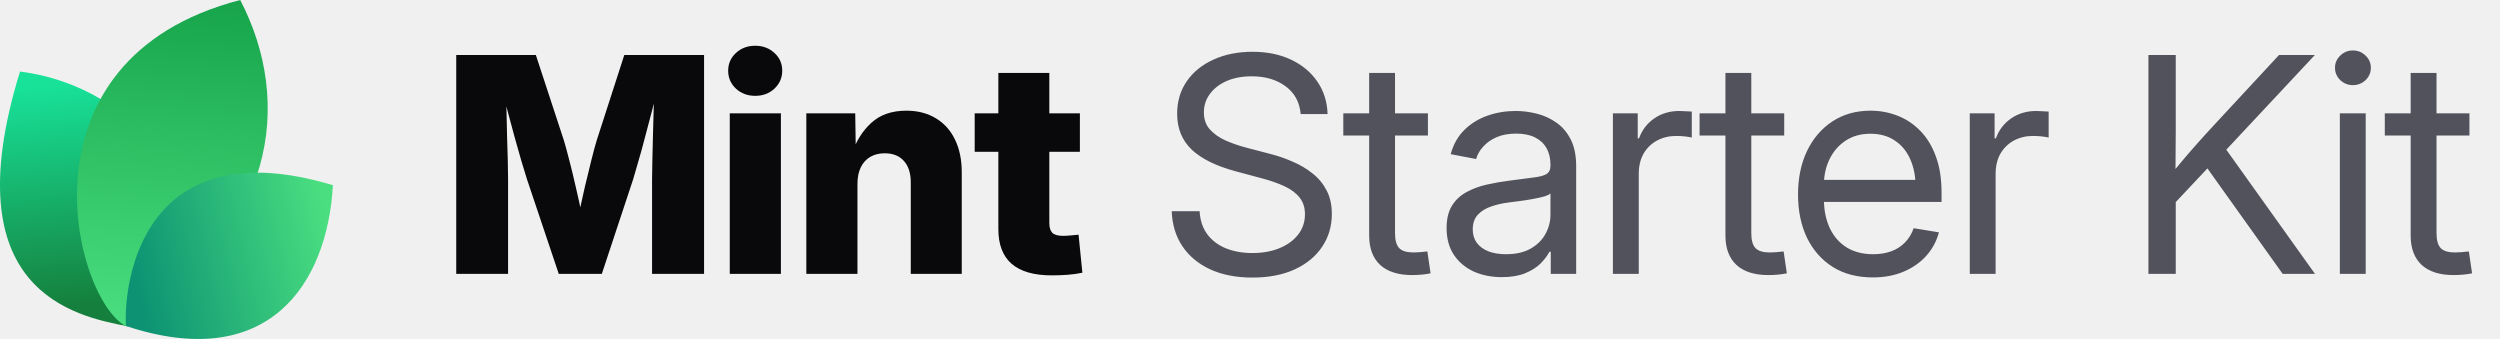
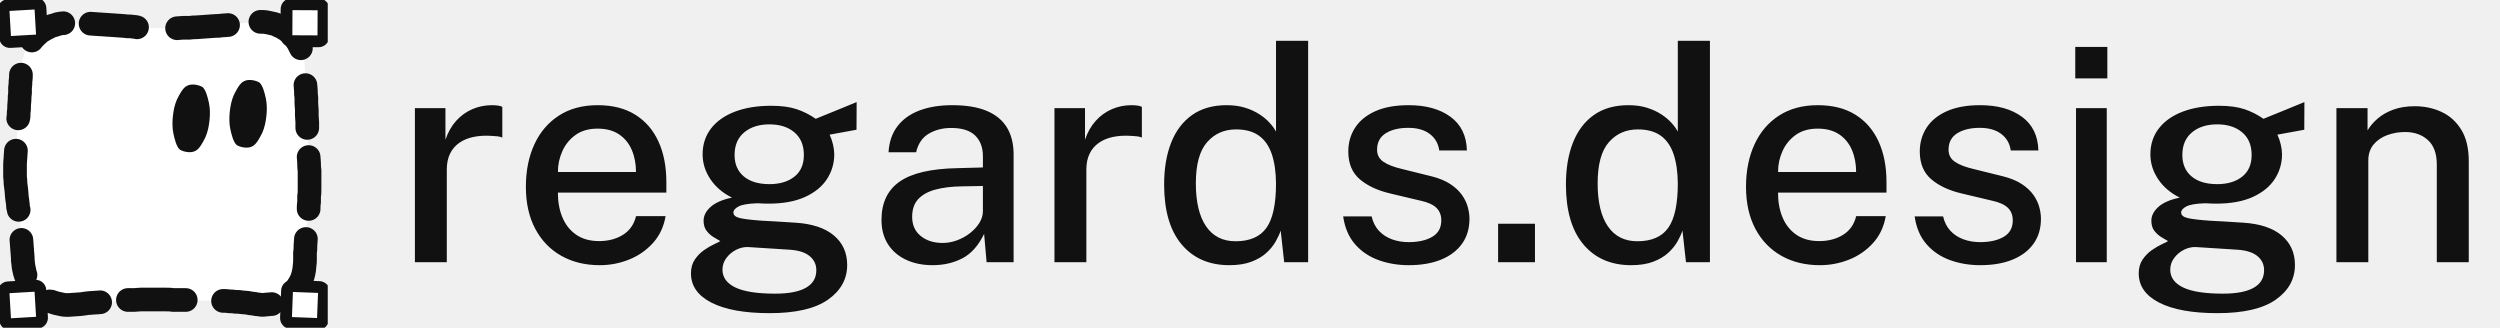
- <svg xmlns="http://www.w3.org/2000/svg" width="177" height="24" viewBox="0 0 177 24" fill="none">
-   <path d="M9.061 23.108C5.268 22.377 -3.391 20.627 1.417 5.064C9.634 6.099 16.973 14.064 9.061 23.108Z" fill="url(#paint0_linear_17557_2020)" />
-   <path d="M8.919 23.094C5.276 21.222 0.784 4.209 17.007 0C20.757 7.193 19.621 16.545 8.919 23.094Z" fill="url(#paint1_linear_17557_2020)" />
-   <path d="M8.914 23.079C8.735 19.882 10.159 9.085 23.57 13.111C23.181 20.123 18.984 26.418 8.914 23.079Z" fill="url(#paint2_linear_17557_2020)" />
-   <path d="M32.301 19.392V3.894H37.938L39.925 9.948C40.036 10.315 40.164 10.787 40.31 11.362C40.462 11.938 40.611 12.552 40.757 13.204C40.91 13.855 41.048 14.483 41.173 15.086C41.305 15.682 41.412 16.192 41.495 16.615H40.695C40.771 16.192 40.871 15.682 40.996 15.086C41.128 14.49 41.267 13.866 41.412 13.214C41.565 12.562 41.714 11.948 41.86 11.373C42.005 10.79 42.133 10.315 42.244 9.948L44.2 3.894H49.848V19.392H46.166V12.704C46.166 12.357 46.173 11.917 46.187 11.383C46.2 10.849 46.214 10.27 46.228 9.646C46.249 9.022 46.266 8.391 46.28 7.753C46.301 7.115 46.311 6.519 46.311 5.964H46.623C46.485 6.561 46.332 7.181 46.166 7.826C45.999 8.471 45.833 9.102 45.666 9.719C45.507 10.336 45.351 10.901 45.198 11.414C45.053 11.928 44.928 12.357 44.824 12.704L42.608 19.392H39.561L37.314 12.704C37.203 12.357 37.072 11.928 36.919 11.414C36.773 10.901 36.614 10.34 36.441 9.729C36.274 9.112 36.104 8.481 35.931 7.836C35.764 7.192 35.608 6.567 35.463 5.964H35.827C35.834 6.512 35.844 7.105 35.858 7.743C35.872 8.374 35.886 9.005 35.9 9.636C35.92 10.26 35.938 10.839 35.952 11.373C35.965 11.907 35.972 12.351 35.972 12.704V19.392H32.301ZM51.668 19.392V8.024H55.288V19.392H51.668ZM53.468 6.786C52.927 6.786 52.473 6.616 52.105 6.276C51.738 5.93 51.554 5.507 51.554 5.007C51.554 4.508 51.738 4.088 52.105 3.749C52.473 3.409 52.927 3.239 53.468 3.239C54.009 3.239 54.463 3.409 54.83 3.749C55.198 4.082 55.382 4.501 55.382 5.007C55.382 5.507 55.198 5.93 54.83 6.276C54.463 6.616 54.009 6.786 53.468 6.786ZM60.708 13.027V19.392H57.088V8.024H60.551L60.593 10.967H60.281C60.593 10.024 61.061 9.268 61.685 8.7C62.309 8.124 63.138 7.836 64.171 7.836C64.975 7.836 65.672 8.017 66.262 8.377C66.851 8.731 67.302 9.234 67.614 9.885C67.933 10.537 68.092 11.307 68.092 12.194V19.392H64.483V12.912C64.483 12.26 64.32 11.754 63.994 11.394C63.675 11.033 63.221 10.853 62.632 10.853C62.25 10.853 61.914 10.936 61.623 11.102C61.332 11.269 61.106 11.515 60.947 11.841C60.787 12.16 60.708 12.555 60.708 13.027ZM76.456 8.024V10.749H69.008V8.024H76.456ZM70.683 5.163H74.292V15.783C74.292 16.102 74.361 16.334 74.5 16.48C74.646 16.625 74.899 16.698 75.259 16.698C75.405 16.698 75.596 16.688 75.831 16.667C76.074 16.646 76.251 16.629 76.362 16.615L76.632 19.309C76.313 19.378 75.963 19.427 75.582 19.455C75.207 19.482 74.836 19.496 74.469 19.496C73.2 19.496 72.25 19.222 71.619 18.674C70.995 18.127 70.683 17.308 70.683 16.22V5.163Z" fill="#09090B" />
-   <path d="M88.667 19.652C87.523 19.652 86.528 19.458 85.682 19.07C84.843 18.681 84.188 18.137 83.716 17.437C83.245 16.736 82.992 15.908 82.957 14.951H84.933C84.968 15.596 85.148 16.14 85.474 16.584C85.8 17.021 86.24 17.354 86.795 17.582C87.35 17.804 87.974 17.915 88.667 17.915C89.388 17.915 90.026 17.801 90.581 17.572C91.143 17.343 91.583 17.024 91.902 16.615C92.228 16.199 92.391 15.717 92.391 15.169C92.391 14.698 92.266 14.306 92.017 13.994C91.767 13.675 91.413 13.408 90.956 13.193C90.498 12.978 89.954 12.787 89.323 12.621L87.502 12.132C86.123 11.765 85.082 11.255 84.382 10.603C83.689 9.944 83.342 9.095 83.342 8.055C83.342 7.174 83.571 6.404 84.028 5.746C84.486 5.087 85.117 4.577 85.921 4.217C86.726 3.849 87.645 3.666 88.678 3.666C89.718 3.666 90.63 3.853 91.413 4.227C92.204 4.602 92.824 5.122 93.275 5.787C93.726 6.446 93.965 7.209 93.993 8.076H92.089C92.013 7.23 91.656 6.574 91.018 6.11C90.387 5.638 89.586 5.403 88.615 5.403C87.95 5.403 87.36 5.513 86.847 5.735C86.341 5.957 85.946 6.262 85.661 6.651C85.377 7.032 85.235 7.469 85.235 7.961C85.235 8.447 85.377 8.849 85.661 9.168C85.946 9.48 86.317 9.74 86.774 9.948C87.232 10.149 87.724 10.319 88.251 10.457L89.884 10.884C90.439 11.023 90.977 11.206 91.496 11.435C92.023 11.657 92.495 11.934 92.911 12.267C93.334 12.593 93.67 12.995 93.92 13.474C94.17 13.945 94.294 14.504 94.294 15.149C94.294 16.015 94.066 16.788 93.608 17.468C93.157 18.148 92.512 18.681 91.673 19.07C90.834 19.458 89.832 19.652 88.667 19.652ZM101.097 8.024V9.594H95.106V8.024H101.097ZM96.937 5.163H98.767V16.521C98.767 17 98.865 17.347 99.059 17.562C99.26 17.77 99.6 17.874 100.078 17.874C100.21 17.874 100.366 17.867 100.546 17.853C100.733 17.832 100.903 17.815 101.056 17.801L101.285 19.351C101.097 19.392 100.886 19.423 100.65 19.444C100.414 19.465 100.189 19.475 99.974 19.475C98.996 19.475 98.244 19.236 97.717 18.758C97.197 18.272 96.937 17.579 96.937 16.677V5.163ZM106.33 19.621C105.595 19.621 104.932 19.489 104.343 19.226C103.754 18.955 103.285 18.564 102.939 18.05C102.592 17.53 102.419 16.896 102.419 16.147C102.419 15.495 102.547 14.965 102.804 14.556C103.06 14.146 103.403 13.828 103.833 13.599C104.263 13.363 104.742 13.186 105.269 13.068C105.796 12.95 106.333 12.857 106.881 12.787C107.574 12.69 108.132 12.617 108.555 12.569C108.978 12.52 109.287 12.441 109.481 12.33C109.675 12.212 109.772 12.014 109.772 11.737V11.654C109.772 11.203 109.679 10.815 109.492 10.489C109.311 10.163 109.041 9.91 108.68 9.729C108.32 9.549 107.872 9.459 107.338 9.459C106.805 9.459 106.34 9.546 105.945 9.719C105.556 9.892 105.241 10.118 104.998 10.395C104.755 10.665 104.593 10.953 104.509 11.258L102.71 10.915C102.897 10.222 103.22 9.65 103.677 9.199C104.135 8.748 104.679 8.412 105.31 8.19C105.941 7.968 106.607 7.857 107.307 7.857C107.8 7.857 108.295 7.92 108.795 8.044C109.301 8.169 109.765 8.381 110.188 8.679C110.611 8.97 110.951 9.369 111.208 9.875C111.464 10.374 111.593 11.005 111.593 11.768V19.392H109.793V17.822H109.7C109.568 18.085 109.363 18.359 109.086 18.643C108.809 18.921 108.444 19.153 107.994 19.34C107.543 19.527 106.988 19.621 106.33 19.621ZM106.621 17.998C107.321 17.998 107.904 17.867 108.368 17.603C108.84 17.333 109.19 16.986 109.419 16.563C109.654 16.133 109.772 15.682 109.772 15.211V13.692C109.703 13.769 109.554 13.841 109.325 13.911C109.096 13.973 108.829 14.032 108.524 14.088C108.226 14.143 107.921 14.192 107.609 14.233C107.304 14.275 107.033 14.309 106.798 14.337C106.354 14.393 105.938 14.49 105.549 14.628C105.168 14.76 104.86 14.954 104.624 15.211C104.388 15.467 104.27 15.811 104.27 16.241C104.27 16.615 104.367 16.934 104.561 17.198C104.762 17.461 105.04 17.662 105.393 17.801C105.747 17.933 106.156 17.998 106.621 17.998ZM114.193 19.392V8.024H115.951V9.792H116.045C116.253 9.209 116.61 8.741 117.116 8.388C117.622 8.034 118.219 7.857 118.905 7.857C119.058 7.857 119.217 7.864 119.384 7.878C119.55 7.885 119.682 7.892 119.779 7.899V9.74C119.716 9.719 119.578 9.695 119.363 9.667C119.155 9.639 118.922 9.625 118.666 9.625C118.174 9.625 117.726 9.733 117.324 9.948C116.922 10.163 116.603 10.471 116.367 10.874C116.138 11.276 116.024 11.758 116.024 12.319V19.392H114.193ZM126.322 8.024V9.594H120.33V8.024H126.322ZM122.161 5.163H123.992V16.521C123.992 17 124.089 17.347 124.283 17.562C124.484 17.77 124.824 17.874 125.302 17.874C125.434 17.874 125.59 17.867 125.77 17.853C125.958 17.832 126.127 17.815 126.28 17.801L126.509 19.351C126.322 19.392 126.11 19.423 125.874 19.444C125.639 19.465 125.413 19.475 125.198 19.475C124.221 19.475 123.468 19.236 122.941 18.758C122.421 18.272 122.161 17.579 122.161 16.677V5.163ZM132.604 19.642C131.502 19.642 130.555 19.396 129.765 18.903C128.974 18.404 128.364 17.714 127.934 16.834C127.511 15.946 127.3 14.927 127.3 13.775C127.3 12.611 127.511 11.584 127.934 10.697C128.364 9.802 128.964 9.102 129.734 8.596C130.51 8.089 131.408 7.836 132.428 7.836C133.1 7.836 133.738 7.954 134.341 8.19C134.952 8.426 135.489 8.783 135.954 9.261C136.425 9.74 136.793 10.343 137.056 11.071C137.327 11.792 137.462 12.645 137.462 13.63V14.296H128.433V12.735H136.463L135.631 13.297C135.631 12.541 135.506 11.876 135.257 11.3C135.007 10.725 134.643 10.277 134.165 9.958C133.686 9.632 133.107 9.469 132.428 9.469C131.748 9.469 131.162 9.632 130.67 9.958C130.177 10.284 129.796 10.725 129.526 11.279C129.262 11.827 129.13 12.441 129.13 13.12V14.046C129.13 14.864 129.273 15.572 129.557 16.168C129.841 16.757 130.243 17.211 130.763 17.53C131.283 17.842 131.901 17.998 132.615 17.998C133.093 17.998 133.523 17.929 133.905 17.79C134.293 17.645 134.619 17.433 134.882 17.156C135.153 16.879 135.354 16.546 135.486 16.157L137.275 16.449C137.108 17.08 136.81 17.634 136.38 18.113C135.95 18.591 135.413 18.966 134.768 19.236C134.123 19.507 133.402 19.642 132.604 19.642ZM139.459 19.392V8.024H141.217V9.792H141.311C141.519 9.209 141.876 8.741 142.382 8.388C142.888 8.034 143.485 7.857 144.171 7.857C144.324 7.857 144.483 7.864 144.649 7.878C144.816 7.885 144.948 7.892 145.045 7.899V9.74C144.982 9.719 144.844 9.695 144.629 9.667C144.421 9.639 144.188 9.625 143.932 9.625C143.439 9.625 142.992 9.733 142.59 9.948C142.188 10.163 141.869 10.471 141.633 10.874C141.404 11.276 141.29 11.758 141.29 12.319V19.392H139.459ZM153.429 14.961V12.715C153.783 12.257 154.136 11.82 154.49 11.404C154.844 10.981 155.204 10.565 155.572 10.156C155.939 9.74 156.314 9.327 156.695 8.918L161.355 3.894H163.893L157.277 10.967H157.184L153.429 14.961ZM152.108 19.392V3.894H154.043V9.241L154.022 12.559L154.043 13.505V19.392H152.108ZM161.615 19.392L155.967 11.477L157.173 9.969L163.903 19.392H161.615ZM165.661 19.392V8.024H167.492V19.392H165.661ZM166.587 6.027C166.24 6.027 165.942 5.909 165.692 5.673C165.443 5.43 165.318 5.139 165.318 4.799C165.318 4.459 165.443 4.172 165.692 3.936C165.942 3.693 166.24 3.572 166.587 3.572C166.934 3.572 167.232 3.693 167.482 3.936C167.731 4.172 167.856 4.459 167.856 4.799C167.856 5.139 167.731 5.43 167.482 5.673C167.232 5.909 166.934 6.027 166.587 6.027ZM174.836 8.024V9.594H168.844V8.024H174.836ZM170.675 5.163H172.506V16.521C172.506 17 172.603 17.347 172.797 17.562C172.998 17.77 173.338 17.874 173.816 17.874C173.948 17.874 174.104 17.867 174.284 17.853C174.472 17.832 174.641 17.815 174.794 17.801L175.023 19.351C174.836 19.392 174.624 19.423 174.388 19.444C174.153 19.465 173.927 19.475 173.712 19.475C172.735 19.475 171.982 19.236 171.455 18.758C170.935 18.272 170.675 17.579 170.675 16.677V5.163Z" fill="#52525C" />
-   <defs>
-     <linearGradient id="paint0_linear_17557_2020" x1="3.776" y1="5.916" x2="5.232" y2="21.559" gradientUnits="userSpaceOnUse">
-       <stop stop-color="#18E299" />
-       <stop offset="1" stop-color="#15803D" />
-     </linearGradient>
-     <linearGradient id="paint1_linear_17557_2020" x1="12.171" y1="-0.718" x2="10.19" y2="22.983" gradientUnits="userSpaceOnUse">
-       <stop stop-color="#16A34A" />
-       <stop offset="1" stop-color="#4ADE80" />
-     </linearGradient>
-     <linearGradient id="paint2_linear_17557_2020" x1="23.133" y1="15.353" x2="9.338" y2="18.52" gradientUnits="userSpaceOnUse">
-       <stop stop-color="#4ADE80" />
-       <stop offset="1" stop-color="#0D9373" />
-     </linearGradient>
-   </defs>
+ <svg xmlns="http://www.w3.org/2000/svg" viewBox="0 0 839.05 110" role="img" aria-label="regards.design">
+   <svg x="0" y="0" width="110" height="110" viewBox="14 14 72 72">
+     <g fill="none" stroke-linecap="round" stroke-linejoin="round">
+       <path d="M68.5 19C68.9 18.9 70 18.8 70.7 18.8C71.5 18.8 72.2 18.8 72.9 18.9C73.6 19.1 74.4 19.3 75 19.6C75.7 19.8 76.4 20.2 77 20.6C77.6 21.1 78.1 21.6 78.6 22.1C79.1 22.7 79.5 23.3 79.8 24C80.1 24.6 80.4 25.3 80.6 26C80.8 26.7 80.8 27.5 80.9 28.2C81 28.9 81 29.7 81 30.4C81 31.1 81.1 31.9 81.1 32.6C81.2 33.3 81.2 34.1 81.2 34.8C81.3 35.6 81.3 36.3 81.3 37C81.4 37.8 81.4 38.5 81.4 39.2C81.4 40 81.5 40.7 81.5 41.4C81.5 42.2 81.5 42.9 81.6 43.7C81.6 44.4 81.6 45.1 81.7 45.9C81.7 46.6 81.7 47.3 81.8 48.1C81.8 48.8 81.9 49.5 81.9 50.3C81.9 51 82 51.7 82 52.5C82 53.2 82 54 82 54.7C82 55.4 82 56.2 82 56.9C81.9 57.6 81.9 58.4 81.8 59.1C81.8 59.8 81.7 60.6 81.6 61.3C81.6 62 81.5 62.8 81.4 63.5C81.4 64.2 81.3 65 81.3 65.7C81.2 66.4 81.1 67.2 81.1 67.9C81.1 68.6 81 69.4 81 70.1C81 70.9 81 71.6 81 72.3C80.9 73.1 80.8 73.8 80.6 74.5C80.3 75.2 80 75.9 79.7 76.5C79.3 77.1 78.9 77.8 78.4 78.3C77.8 78.8 77.3 79.3 76.6 79.7C76 80 75.3 80.3 74.6 80.6C73.9 80.8 73.2 80.9 72.5 81C71.7 81 71 80.9 70.3 80.8C69.5 80.8 68.8 80.6 68.1 80.5C67.3 80.4 66.6 80.3 65.9 80.3C65.1 80.2 64.4 80.2 63.7 80.1C62.9 80.1 62.2 80.1 61.5 80C60.7 80 60 80 59.3 80C58.5 80 57.8 80 57 80C56.3 80 55.6 79.9 54.8 79.9C54.1 79.9 53.4 79.9 52.6 79.9C51.9 79.9 51.2 79.8 50.4 79.8C49.7 79.8 48.9 79.8 48.2 79.8C47.5 79.8 46.7 79.8 46 79.8C45.3 79.8 44.5 79.8 43.8 79.9C43.1 79.9 42.3 79.9 41.6 80C40.8 80 40.1 80 39.4 80.1C38.6 80.2 37.9 80.2 37.2 80.3C36.4 80.3 35.7 80.4 35 80.5C34.2 80.5 33.5 80.6 32.8 80.7C32 80.7 31.3 80.8 30.6 80.9C29.8 80.9 29.1 81 28.4 81C27.6 80.9 26.9 80.8 26.2 80.6C25.5 80.4 24.8 80.1 24.2 79.7C23.5 79.4 22.9 79 22.4 78.5C21.8 78 21.3 77.4 20.9 76.8C20.5 76.3 20.1 75.6 19.8 74.9C19.5 74.2 19.3 73.5 19.2 72.8C19.1 72.1 19.1 71.3 19 70.6C18.9 69.9 18.9 69.1 18.8 68.4C18.8 67.7 18.7 66.9 18.7 66.2C18.6 65.5 18.5 64.7 18.5 64C18.4 63.3 18.3 62.5 18.3 61.8C18.2 61.1 18.1 60.3 18 59.6C17.9 58.9 17.8 58.1 17.7 57.4C17.6 56.7 17.6 55.9 17.5 55.2C17.4 54.5 17.4 53.7 17.4 53C17.3 52.3 17.3 51.5 17.3 50.8C17.3 50.1 17.4 49.3 17.4 48.6C17.4 47.9 17.5 47.1 17.5 46.4C17.6 45.7 17.6 44.9 17.7 44.2C17.8 43.4 17.8 42.7 17.9 42C17.9 41.2 18 40.5 18.1 39.8C18.1 39 18.1 38.3 18.2 37.6C18.2 36.8 18.3 36.1 18.3 35.4C18.4 34.6 18.4 33.9 18.4 33.2C18.5 32.4 18.5 31.7 18.6 31C18.6 30.2 18.7 29.5 18.8 28.8C18.8 28 18.9 27.3 19.1 26.6C19.3 25.9 19.5 25.2 19.9 24.5C20.2 23.9 20.6 23.2 21.1 22.7C21.6 22.1 22.1 21.6 22.7 21.2C23.3 20.7 23.9 20.4 24.6 20C25.3 19.7 26 19.5 26.7 19.3C27.4 19.1 28.1 19 28.9 19C29.6 19 30.3 19.1 31.1 19.1C31.8 19.1 32.5 19.2 33.3 19.2C34 19.2 34.7 19.3 35.5 19.3C36.2 19.4 36.9 19.4 37.7 19.4C38.4 19.5 39.1 19.6 39.9 19.6C40.6 19.7 41.4 19.7 42.1 19.8C42.8 19.8 43.6 19.9 44.3 20C45 20 45.8 20.1 46.5 20.1C47.2 20.1 48 20.2 48.7 20.2C49.4 20.2 50.2 20.2 50.9 20.2C51.6 20.2 52.4 20.2 53.1 20.2C53.9 20.2 54.6 20.1 55.3 20.1C56.1 20.1 56.8 20 57.5 20C58.3 19.9 59 19.9 59.7 19.8C60.5 19.8 61.2 19.7 61.9 19.7C62.7 19.6 63.4 19.6 64.1 19.5C64.9 19.4 65.6 19.3 66.3 19.2C67.1 19.1 68.2 19 68.5 19C68.9 18.9 68.2 19 68.5 19Z" fill="#fff" />
+       <path d="M71.2 18.8C71.5 18.8 72.2 18.8 72.6 18.9C73.1 19 73.6 19.1 74 19.2C74.5 19.3 74.9 19.5 75.3 19.7C75.8 19.9 76.2 20.1 76.6 20.4C77 20.6 77.3 20.9 77.7 21.2C78 21.5 78.4 21.9 78.7 22.2C79 22.6 79.2 23 79.5 23.4C79.7 23.8 80 24.4 80.1 24.6" stroke="#111111" stroke-width="5.2" />
+       <path d="M81.1 32.7C81.1 32.9 81.2 33.6 81.2 34C81.2 34.5 81.2 34.9 81.3 35.4C81.3 35.8 81.3 36.3 81.3 36.7C81.3 37.2 81.4 37.6 81.4 38.1C81.4 38.5 81.4 39 81.4 39.4C81.4 39.9 81.5 40.3 81.5 40.8C81.5 41.2 81.5 41.9 81.5 42.1" stroke="#111111" stroke-width="5.2" />
+       <path d="M81.8 48.5C81.8 48.7 81.9 49.4 81.9 49.9C81.9 50.4 81.9 50.9 82 51.3C82 51.8 82 52.3 82 52.8C82 53.2 82 53.7 82 54.2C82 54.7 82 55.1 82 55.6C82 56.1 82 56.6 81.9 57C81.9 57.5 81.9 58 81.9 58.5C81.8 58.9 81.8 59.7 81.8 59.9" stroke="#111111" stroke-width="5.2" />
+       <path d="M81.2 66.5C81.2 66.8 81.1 67.5 81.1 68C81.1 68.5 81.1 69 81 69.5C81 70 81 70.5 81 70.9C81 71.4 81 71.9 80.9 72.4C80.9 72.9 80.8 73.4 80.7 73.9C80.6 74.3 80.5 74.8 80.3 75.3C80.1 75.7 79.9 76.2 79.6 76.6C79.4 77 78.9 77.6 78.8 77.8" stroke="#111111" stroke-width="5.2" />
+       <path d="M73.7 80.8C73.5 80.8 72.8 80.9 72.4 80.9C71.9 81 71.5 81 71 80.9C70.6 80.9 70.1 80.8 69.7 80.7C69.2 80.7 68.8 80.6 68.3 80.5C67.9 80.5 67.5 80.4 67 80.4C66.6 80.3 66.1 80.3 65.7 80.3C65.2 80.2 64.8 80.2 64.3 80.2C63.9 80.1 63.2 80.1 63 80.1" stroke="#111111" stroke-width="5.2" />
+       <path d="M54.8 79.9C54.5 79.9 53.8 79.9 53.3 79.9C52.9 79.9 52.4 79.9 51.9 79.9C51.5 79.8 51 79.8 50.5 79.8C50.1 79.8 49.6 79.8 49.1 79.8C48.6 79.8 48.2 79.8 47.7 79.8C47.2 79.8 46.8 79.8 46.3 79.8C45.8 79.8 45.4 79.8 44.9 79.8C44.4 79.8 43.9 79.9 43.5 79.9C43 79.9 42.3 79.9 42.1 79.9" stroke="#111111" stroke-width="5.2" />
+       <path d="M36 80.4C35.8 80.4 35.1 80.5 34.6 80.5C34.2 80.5 33.7 80.6 33.2 80.6C32.8 80.7 32.3 80.7 31.9 80.8C31.4 80.8 30.9 80.9 30.5 80.9C30 80.9 29.5 81 29.1 81C28.6 81 28.1 81 27.7 80.9C27.2 80.8 26.8 80.7 26.3 80.6C25.9 80.5 25.2 80.2 25 80.2" stroke="#111111" stroke-width="5.2" />
+       <path d="M19.6 74.4C19.5 74.2 19.4 73.6 19.3 73.2C19.2 72.7 19.1 72.3 19.1 71.9C19 71.4 19 71 19 70.6C19 70.1 18.9 69.7 18.9 69.3C18.9 68.8 18.8 68.4 18.8 68C18.8 67.5 18.7 66.9 18.7 66.7" stroke="#111111" stroke-width="5.2" />
+       <path d="M18.1 60.1C18 59.8 17.9 59.1 17.9 58.6C17.8 58.2 17.8 57.7 17.7 57.2C17.7 56.7 17.6 56.2 17.6 55.8C17.5 55.3 17.5 54.8 17.4 54.3C17.4 53.9 17.4 53.4 17.3 52.9C17.3 52.4 17.3 51.9 17.3 51.5C17.3 51 17.3 50.5 17.3 50C17.3 49.5 17.4 49 17.4 48.6C17.4 48.1 17.5 47.4 17.5 47.1" stroke="#111111" stroke-width="5.2" />
+       <path d="M18 40C18.1 39.8 18.1 39.1 18.1 38.6C18.2 38.2 18.2 37.7 18.2 37.2C18.2 36.8 18.3 36.3 18.3 35.9C18.3 35.4 18.3 35 18.4 34.5C18.4 34.1 18.4 33.6 18.4 33.1C18.5 32.7 18.5 32.2 18.5 31.8C18.6 31.3 18.6 30.6 18.6 30.4" stroke="#111111" stroke-width="5.2" />
+       <path d="M21 22.9C21.1 22.7 21.6 22.2 21.9 21.9C22.2 21.6 22.6 21.3 22.9 21C23.3 20.8 23.7 20.5 24.1 20.3C24.5 20.1 24.9 19.9 25.3 19.7C25.7 19.6 26.2 19.5 26.6 19.3C27 19.2 27.7 19.1 27.9 19.1" stroke="#111111" stroke-width="5.2" />
+       <path d="M33.9 19.2C34.1 19.2 34.9 19.3 35.3 19.3C35.8 19.3 36.3 19.4 36.8 19.4C37.3 19.4 37.8 19.5 38.3 19.5C38.8 19.5 39.3 19.6 39.7 19.6C40.2 19.6 40.7 19.7 41.2 19.7C41.7 19.8 42.2 19.8 42.7 19.8C43.2 19.9 43.9 19.9 44.1 20" stroke="#111111" stroke-width="5.2" />
+       <path d="M52.9 20.2C53.2 20.2 53.9 20.1 54.3 20.1C54.8 20.1 55.3 20.1 55.7 20.1C56.2 20 56.7 20 57.1 20C57.6 20 58.1 19.9 58.5 19.9C59 19.9 59.4 19.8 59.9 19.8C60.4 19.8 60.8 19.7 61.3 19.7C61.8 19.7 62.2 19.7 62.7 19.6C63.1 19.6 63.8 19.5 64.1 19.5" stroke="#111111" stroke-width="5.2" />
+       <rect x="14.94" y="14.94" width="8.12" height="8.12" rx="1.06" transform="rotate(-3.3 19 19)" fill="#fff" stroke="#111111" stroke-width="2.6" />
+       <rect x="76.94" y="14.94" width="8.12" height="8.12" rx="1.06" transform="rotate(0.3 81 19)" fill="#fff" stroke="#111111" stroke-width="2.6" />
+       <rect x="14.94" y="76.94" width="8.12" height="8.12" rx="1.06" transform="rotate(-3.4 19 81)" fill="#fff" stroke="#111111" stroke-width="2.6" />
+       <rect x="76.94" y="76.94" width="8.12" height="8.12" rx="1.06" transform="rotate(2.2 81 81)" fill="#fff" stroke="#111111" stroke-width="2.6" />
+       <path d="M59.1 40.3C59 41.3 58.8 42.3 58.4 43.2C58 44 57.4 45.2 56.7 45.5C56 45.9 54.8 45.7 54.1 45.3C53.5 44.8 53.2 43.5 53 42.6C52.8 41.7 52.8 40.6 52.9 39.7C53 38.7 53.2 37.7 53.6 36.8C54 36 54.6 34.8 55.3 34.5C56 34.1 57.2 34.3 57.9 34.7C58.5 35.2 58.8 36.5 59 37.4C59.2 38.3 59.2 39.4 59.1 40.3Z" fill="#111111" transform="translate(56 40) scale(1.3) translate(-56 -40)" />
+       <path d="M71.6 39.3C71.5 40.3 71.3 41.3 70.9 42.2C70.5 43 69.9 44.2 69.2 44.5C68.5 44.9 67.3 44.7 66.6 44.3C66 43.8 65.7 42.5 65.5 41.6C65.3 40.7 65.3 39.6 65.4 38.7C65.5 37.7 65.7 36.7 66.1 35.8C66.5 35 67.1 33.8 67.8 33.5C68.5 33.1 69.7 33.3 70.4 33.7C71 34.2 71.3 35.5 71.5 36.4C71.7 37.3 71.7 38.4 71.6 39.3Z" fill="#111111" transform="translate(68.5 39) scale(1.3) translate(-68.5 -39)" />
+     </g>
+   </svg>
+   <path fill="#111111" d="M139.25 88V36.3H149.5V46.888Q150.784 43.103 153.122 40.528Q155.459 37.953 158.544 36.627Q161.628 35.3 165.106 35.3Q166.131 35.3 167.091 35.427Q168.05 35.553 168.584 35.863V46.163Q167.928 45.859 166.903 45.747Q165.878 45.634 165.15 45.613Q161.725 45.372 158.934 45.952Q156.144 46.531 154.127 47.95Q152.109 49.369 151.031 51.603Q149.953 53.838 149.953 56.9V88ZM201.291 89Q193.944 89 188.353 85.838Q182.763 82.675 179.63 76.775Q176.497 70.875 176.497 62.688Q176.497 54.641 179.341 48.461Q182.184 42.281 187.581 38.791Q192.978 35.3 200.603 35.3Q208.069 35.3 213.198 38.491Q218.328 41.681 220.984 47.475Q223.641 53.269 223.641 61.088V64.631H187.244Q187.222 69.278 188.756 72.958Q190.291 76.638 193.38 78.775Q196.469 80.913 201.072 80.913Q205.691 80.913 209.067 78.816Q212.444 76.719 213.475 72.538H223.391Q222.478 77.866 219.15 81.548Q215.822 85.231 211.122 87.116Q206.422 89 201.291 89ZM187.256 57.725H213.453Q213.453 53.638 212.041 50.331Q210.628 47.025 207.769 45.097Q204.909 43.169 200.547 43.169Q196.1 43.169 193.142 45.308Q190.184 47.447 188.706 50.795Q187.228 54.144 187.256 57.725ZM258.319 105.1Q245.691 105.1 238.795 101.583Q231.9 98.066 231.9 91.738Q231.9 88.984 233.223 87.064Q234.547 85.144 236.37 83.892Q238.194 82.641 239.752 81.931Q241.309 81.222 241.75 80.919Q240.888 80.406 239.559 79.625Q238.231 78.844 237.184 77.519Q236.138 76.194 236.138 74.075Q236.138 71.538 238.528 69.416Q240.919 67.294 245.675 66.325Q240.975 63.994 238.394 60.1Q235.813 56.206 235.813 51.825Q235.813 46.766 238.661 43.095Q241.509 39.425 246.683 37.463Q251.856 35.5 258.85 35.5Q263.978 35.5 267.406 36.656Q270.834 37.813 273.769 39.875Q274.684 39.494 276.456 38.775Q278.228 38.056 280.342 37.198Q282.456 36.341 284.37 35.545Q286.284 34.75 287.506 34.244L287.463 43.544L278.438 45.194Q279.159 46.716 279.577 48.517Q279.994 50.319 279.994 51.781Q279.994 56.322 277.552 60.088Q275.109 63.853 270.198 66.098Q265.288 68.344 257.931 68.344Q257.238 68.344 256.134 68.311Q255.031 68.278 254.294 68.213Q249.634 68.363 247.889 69.283Q246.144 70.203 246.144 71.306Q246.144 72.694 248.394 73.203Q250.644 73.713 255.794 74.075Q257.65 74.181 260.517 74.331Q263.384 74.481 266.881 74.731Q275.381 75.256 279.856 79.013Q284.331 82.769 284.331 88.938Q284.331 96.044 277.888 100.572Q271.444 105.1 258.319 105.1ZM260.138 98.556Q267.009 98.556 270.492 96.573Q273.975 94.591 273.975 90.688Q273.975 87.8 271.727 85.945Q269.478 84.091 264.988 83.806L251.2 82.925Q249.147 82.803 247.134 83.8Q245.122 84.797 243.798 86.566Q242.475 88.334 242.475 90.506Q242.475 94.391 246.791 96.473Q251.106 98.556 260.138 98.556ZM258.25 61.8Q263.441 61.8 266.617 59.288Q269.794 56.775 269.794 52.019Q269.794 47.1 266.617 44.419Q263.441 41.738 258.25 41.738Q252.997 41.738 249.767 44.433Q246.538 47.128 246.538 52.019Q246.538 56.606 249.627 59.203Q252.716 61.8 258.25 61.8ZM312.994 89Q308.003 89 304.125 87.198Q300.247 85.397 298.047 82.003Q295.847 78.609 295.847 73.794Q295.847 65.225 301.931 60.955Q308.016 56.684 321.413 56.431L329.884 56.206V52.431Q329.884 47.991 327.244 45.448Q324.603 42.906 319.066 42.95Q314.956 42.972 311.712 44.87Q308.469 46.769 307.466 51.106H298.212Q298.512 45.934 301.173 42.413Q303.834 38.891 308.547 37.095Q313.259 35.3 319.572 35.3Q326.631 35.3 331.197 37.223Q335.762 39.147 337.975 42.842Q340.188 46.538 340.188 51.85V88H331.119L330.291 78.506Q327.4 84.431 322.959 86.716Q318.519 89 312.994 89ZM316.356 81.538Q318.797 81.538 321.189 80.658Q323.581 79.778 325.536 78.256Q327.491 76.734 328.677 74.847Q329.863 72.959 329.884 70.95V62.425L322.875 62.538Q317.556 62.622 313.82 63.661Q310.084 64.7 308.111 66.902Q306.137 69.103 306.137 72.75Q306.137 76.888 309.027 79.213Q311.916 81.538 316.356 81.538ZM353.9 88V36.3H364.15V46.888Q365.434 43.103 367.772 40.528Q370.109 37.953 373.194 36.627Q376.278 35.3 379.756 35.3Q380.781 35.3 381.741 35.427Q382.7 35.553 383.234 35.863V46.163Q382.578 45.859 381.553 45.747Q380.528 45.634 379.8 45.613Q376.375 45.372 373.584 45.952Q370.794 46.531 368.777 47.95Q366.759 49.369 365.681 51.603Q364.603 53.838 364.603 56.9V88ZM412.597 89Q402.431 89 396.569 82.025Q390.706 75.05 390.706 61.913Q390.706 53.847 393.067 47.869Q395.428 41.891 400.097 38.595Q404.766 35.3 411.678 35.3Q415.147 35.3 417.892 36.156Q420.637 37.013 422.703 38.364Q424.769 39.716 426.152 41.252Q427.534 42.788 428.256 44.169V13.7H439.037V88H430.997L429.822 77.4Q429.259 79.088 428.123 81.083Q426.987 83.078 425.006 84.888Q423.025 86.697 419.977 87.848Q416.928 89 412.597 89ZM414.666 80.969Q421.862 80.969 425.059 76.447Q428.256 71.925 428.256 61.547Q428.2 55.709 426.814 51.661Q425.428 47.613 422.505 45.522Q419.581 43.431 414.834 43.431Q408.891 43.431 405.12 47.722Q401.35 52.013 401.35 61.547Q401.35 70.941 404.783 75.955Q408.216 80.969 414.666 80.969ZM472.778 89Q467.378 89 462.655 87.291Q457.931 85.581 454.77 81.953Q451.609 78.325 450.791 72.625H460.344Q461.022 75.575 462.827 77.492Q464.631 79.409 467.217 80.336Q469.803 81.263 472.734 81.263Q477.672 81.263 480.698 79.475Q483.725 77.688 483.725 74Q483.725 71.341 482.094 69.756Q480.462 68.172 476.934 67.391L466.669 64.953Q460.253 63.463 456.406 60.191Q452.559 56.919 452.516 50.981Q452.494 46.434 454.769 42.9Q457.044 39.366 461.559 37.333Q466.075 35.3 472.753 35.3Q481.497 35.3 486.811 39.197Q492.125 43.094 492.322 50.488H483.053Q482.531 46.956 479.827 44.931Q477.122 42.906 472.644 42.906Q468.031 42.906 465.102 44.719Q462.172 46.531 462.172 50.281Q462.172 52.841 464.323 54.313Q466.475 55.784 470.737 56.766L480.566 59.203Q484.356 60.178 486.798 61.806Q489.241 63.434 490.641 65.402Q492.041 67.369 492.612 69.461Q493.184 71.553 493.184 73.406Q493.184 78.281 490.72 81.761Q488.256 85.241 483.691 87.12Q479.125 89 472.778 89ZM502.794 88V75.094H515.166V88ZM547.447 89Q537.281 89 531.419 82.025Q525.556 75.05 525.556 61.913Q525.556 53.847 527.917 47.869Q530.278 41.891 534.947 38.595Q539.616 35.3 546.528 35.3Q549.997 35.3 552.742 36.156Q555.487 37.013 557.553 38.364Q559.619 39.716 561.002 41.252Q562.384 42.788 563.106 44.169V13.7H573.887V88H565.847L564.672 77.4Q564.109 79.088 562.973 81.083Q561.837 83.078 559.856 84.888Q557.875 86.697 554.827 87.848Q551.778 89 547.447 89ZM549.516 80.969Q556.712 80.969 559.909 76.447Q563.106 71.925 563.106 61.547Q563.05 55.709 561.664 51.661Q560.278 47.613 557.355 45.522Q554.431 43.431 549.684 43.431Q543.741 43.431 539.97 47.722Q536.2 52.013 536.2 61.547Q536.2 70.941 539.633 75.955Q543.066 80.969 549.516 80.969ZM610.791 89Q603.444 89 597.853 85.838Q592.262 82.675 589.13 76.775Q585.997 70.875 585.997 62.688Q585.997 54.641 588.841 48.461Q591.684 42.281 597.081 38.791Q602.478 35.3 610.103 35.3Q617.569 35.3 622.698 38.491Q627.828 41.681 630.484 47.475Q633.141 53.269 633.141 61.088V64.631H596.744Q596.722 69.278 598.256 72.958Q599.791 76.638 602.88 78.775Q605.969 80.913 610.572 80.913Q615.191 80.913 618.567 78.816Q621.944 76.719 622.975 72.538H632.891Q631.978 77.866 628.65 81.548Q625.322 85.231 620.622 87.116Q615.922 89 610.791 89ZM596.756 57.725H622.953Q622.953 53.638 621.541 50.331Q620.128 47.025 617.269 45.097Q614.409 43.169 610.047 43.169Q605.6 43.169 602.642 45.308Q599.684 47.447 598.206 50.795Q596.728 54.144 596.756 57.725ZM664.578 89Q659.178 89 654.455 87.291Q649.731 85.581 646.57 81.953Q643.409 78.325 642.591 72.625H652.144Q652.822 75.575 654.627 77.492Q656.431 79.409 659.017 80.336Q661.603 81.263 664.534 81.263Q669.472 81.263 672.498 79.475Q675.525 77.688 675.525 74Q675.525 71.341 673.894 69.756Q672.263 68.172 668.734 67.391L658.469 64.953Q652.053 63.463 648.206 60.191Q644.359 56.919 644.316 50.981Q644.294 46.434 646.569 42.9Q648.844 39.366 653.359 37.333Q657.875 35.3 664.553 35.3Q673.297 35.3 678.611 39.197Q683.925 43.094 684.122 50.488H674.853Q674.331 46.956 671.627 44.931Q668.922 42.906 664.444 42.906Q659.831 42.906 656.902 44.719Q653.972 46.531 653.972 50.281Q653.972 52.841 656.123 54.313Q658.275 55.784 662.538 56.766L672.366 59.203Q676.156 60.178 678.598 61.806Q681.041 63.434 682.441 65.402Q683.841 67.369 684.413 69.461Q684.984 71.553 684.984 73.406Q684.984 78.281 682.52 81.761Q680.056 85.241 675.491 87.12Q670.925 89 664.578 89ZM696.753 88V36.3H707.069V88ZM696.5 26.306V15.756H707.266V26.306ZM744.219 105.1Q731.591 105.1 724.695 101.583Q717.8 98.066 717.8 91.738Q717.8 88.984 719.123 87.064Q720.447 85.144 722.27 83.892Q724.094 82.641 725.652 81.931Q727.209 81.222 727.65 80.919Q726.788 80.406 725.459 79.625Q724.131 78.844 723.084 77.519Q722.038 76.194 722.038 74.075Q722.038 71.538 724.428 69.416Q726.819 67.294 731.575 66.325Q726.875 63.994 724.294 60.1Q721.712 56.206 721.712 51.825Q721.712 46.766 724.561 43.095Q727.409 39.425 732.583 37.463Q737.756 35.5 744.75 35.5Q749.878 35.5 753.306 36.656Q756.734 37.813 759.669 39.875Q760.584 39.494 762.356 38.775Q764.128 38.056 766.242 37.198Q768.356 36.341 770.27 35.545Q772.184 34.75 773.406 34.244L773.362 43.544L764.337 45.194Q765.059 46.716 765.477 48.517Q765.894 50.319 765.894 51.781Q765.894 56.322 763.452 60.088Q761.009 63.853 756.098 66.098Q751.188 68.344 743.831 68.344Q743.138 68.344 742.034 68.311Q740.931 68.278 740.194 68.213Q735.534 68.363 733.789 69.283Q732.044 70.203 732.044 71.306Q732.044 72.694 734.294 73.203Q736.544 73.713 741.694 74.075Q743.55 74.181 746.417 74.331Q749.284 74.481 752.781 74.731Q761.281 75.256 765.756 79.013Q770.231 82.769 770.231 88.938Q770.231 96.044 763.788 100.572Q757.344 105.1 744.219 105.1ZM746.038 98.556Q752.909 98.556 756.392 96.573Q759.875 94.591 759.875 90.688Q759.875 87.8 757.627 85.945Q755.378 84.091 750.888 83.806L737.1 82.925Q735.047 82.803 733.034 83.8Q731.022 84.797 729.698 86.566Q728.375 88.334 728.375 90.506Q728.375 94.391 732.691 96.473Q737.006 98.556 746.038 98.556ZM744.15 61.8Q749.341 61.8 752.517 59.288Q755.694 56.775 755.694 52.019Q755.694 47.1 752.517 44.419Q749.341 41.738 744.15 41.738Q738.897 41.738 735.667 44.433Q732.438 47.128 732.438 52.019Q732.438 56.606 735.527 59.203Q738.616 61.8 744.15 61.8ZM784.15 88V36.3H794.597V43.759Q795.837 41.659 797.973 39.805Q800.109 37.95 803.231 36.8Q806.353 35.65 810.459 35.65Q815.319 35.65 819.444 37.569Q823.569 39.488 826.067 43.563Q828.566 47.638 828.566 54.106V88H817.841V55.266Q817.841 49.706 814.858 47.006Q811.875 44.306 807.2 44.306Q804.028 44.306 801.189 45.356Q798.35 46.406 796.602 48.523Q794.853 50.641 794.853 53.859V88Z" />
</svg>
